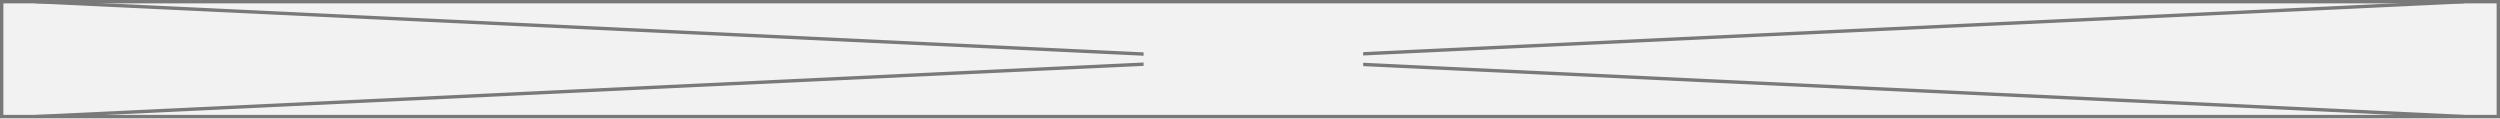
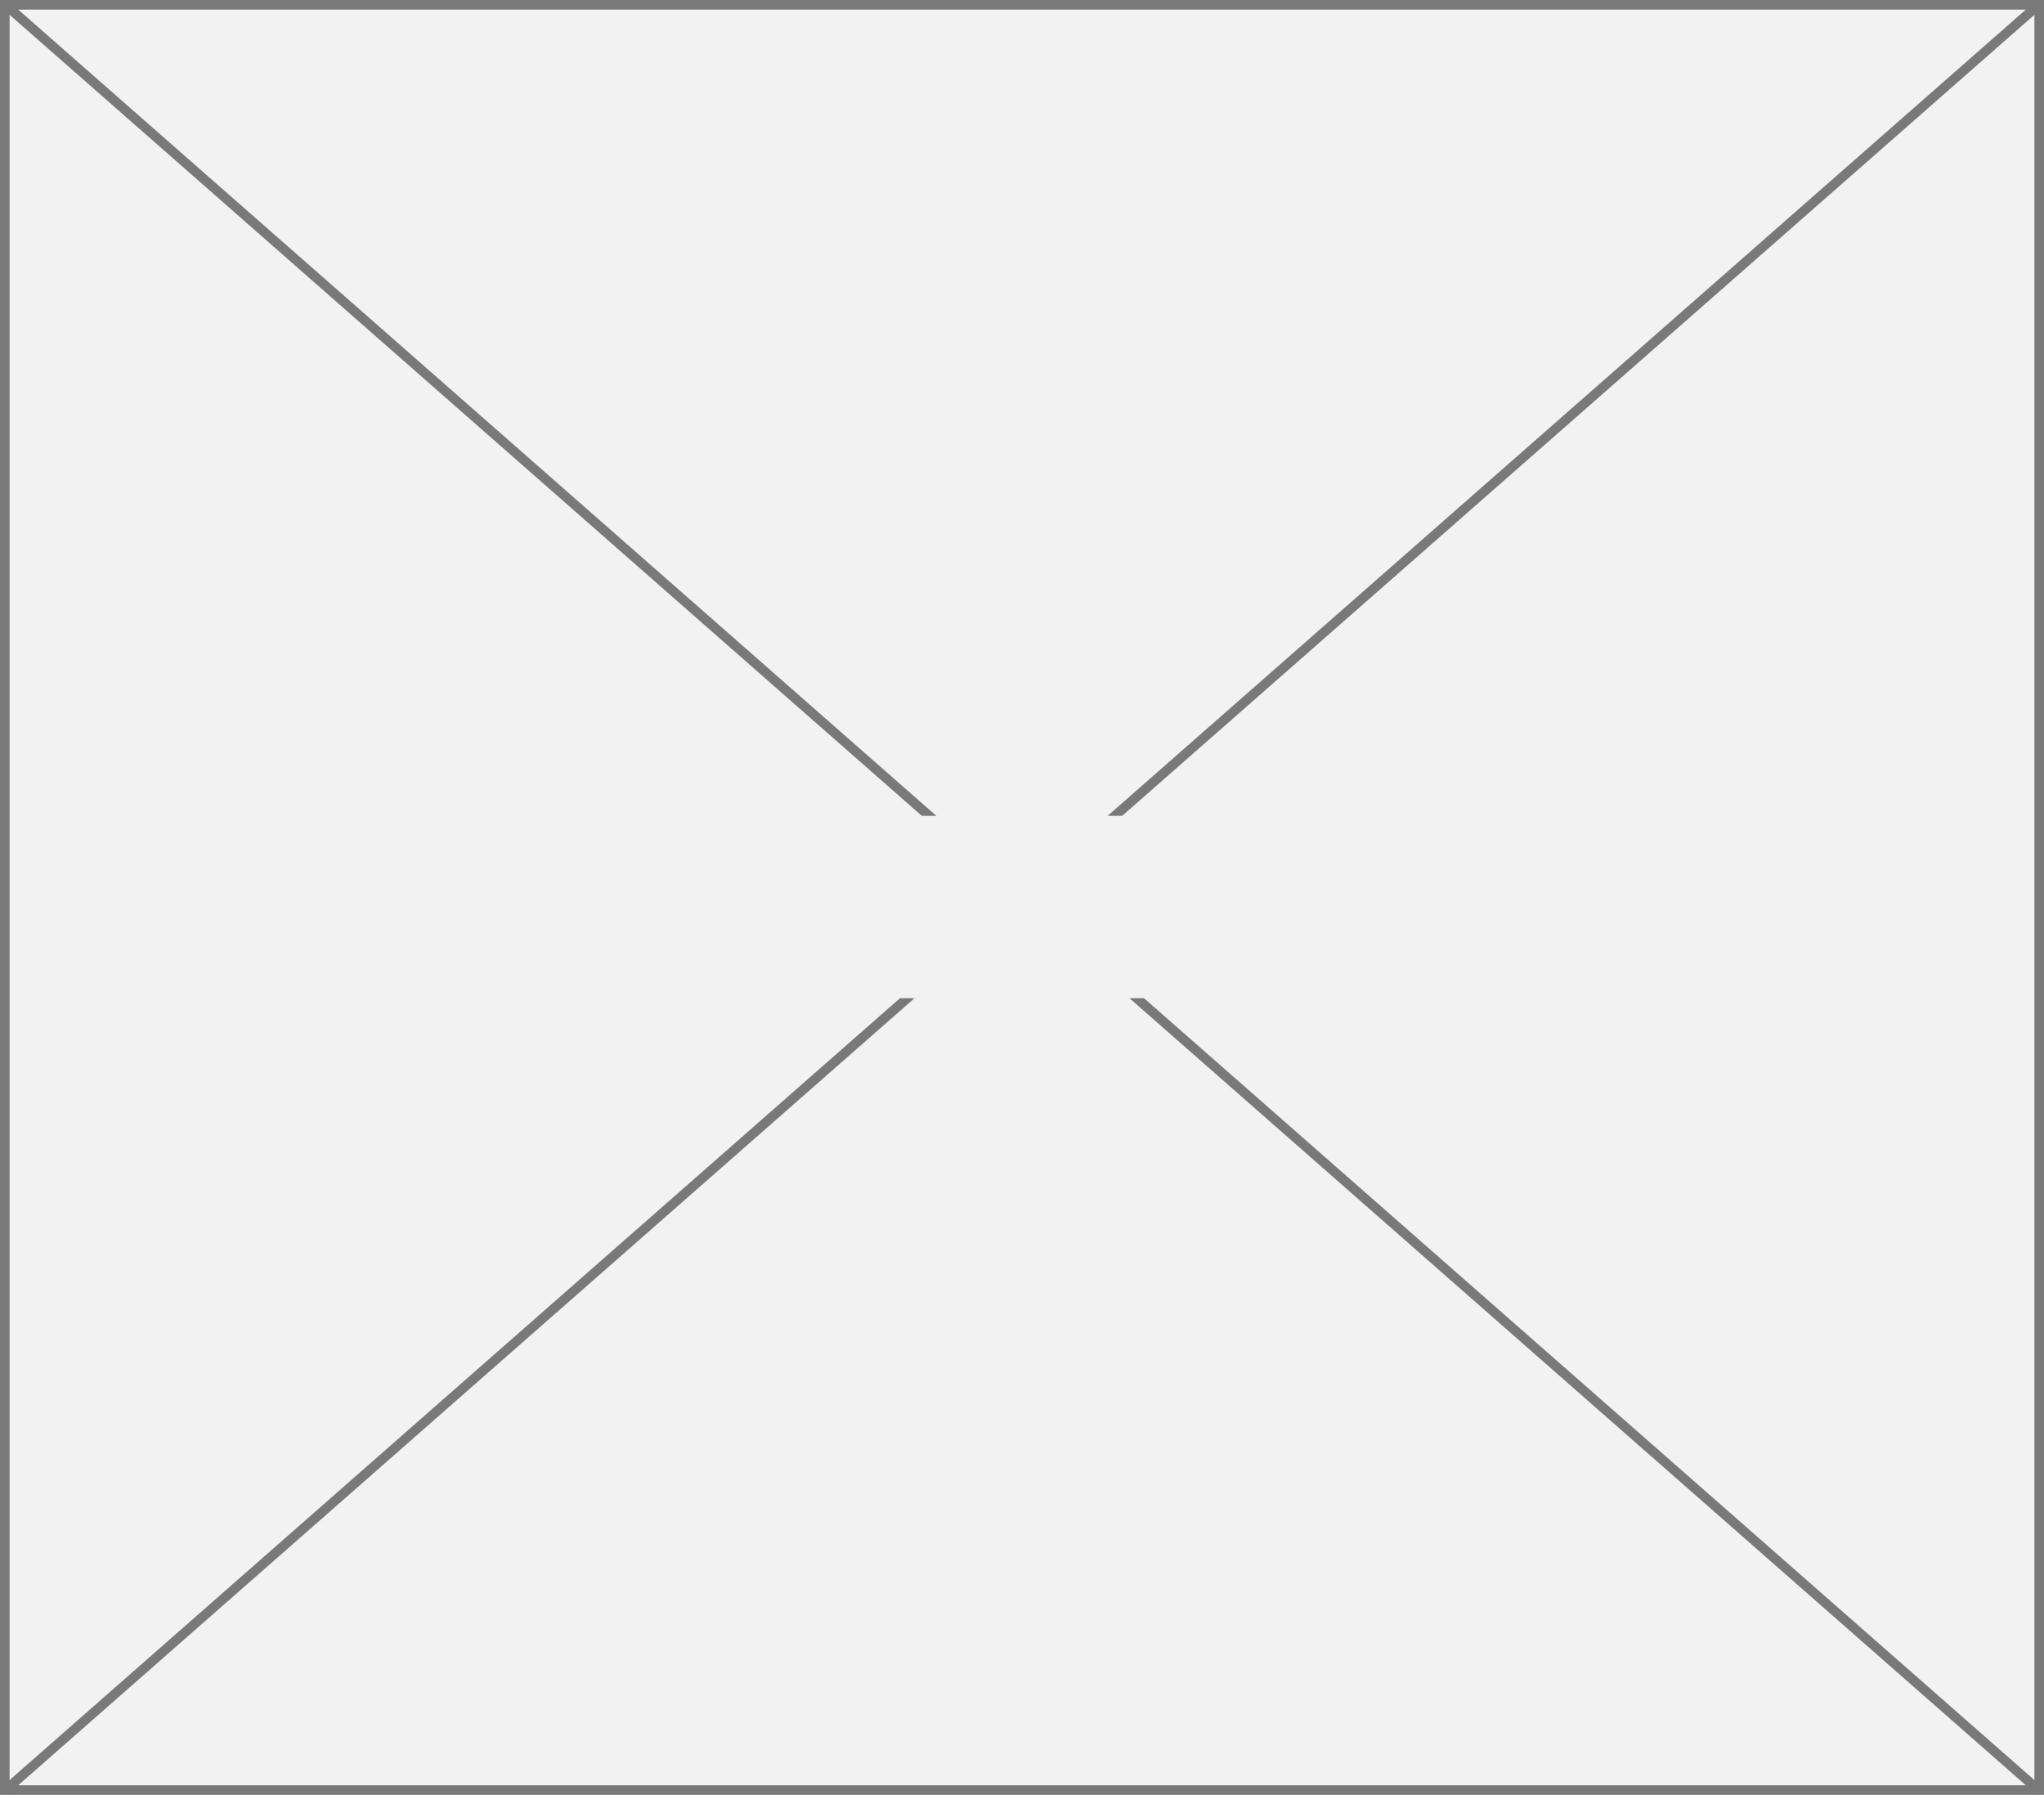
- <svg xmlns="http://www.w3.org/2000/svg" version="1.1" width="740px" height="35px">
+ <svg xmlns="http://www.w3.org/2000/svg" version="1.1" width="213px" height="187px">
  <defs>
-     <mask fill="white" id="clip18">
-       <path d="M 372.5 112  L 437.5 112  L 437.5 131  L 372.5 131  Z M 34 103  L 774 103  L 774 138  L 34 138  Z " fill-rule="evenodd" />
+     <mask fill="white" id="clip133">
+       <path d="M 360 536  L 451 536  L 451 555  L 360 555  Z M 298 451  L 511 451  L 511 638  L 298 638  Z " fill-rule="evenodd" />
    </mask>
  </defs>
-   <g transform="matrix(1 0 0 1 -34 -103 )">
-     <path d="M 34.5 103.5  L 773.5 103.5  L 773.5 137.5  L 34.5 137.5  L 34.5 103.5  Z " fill-rule="nonzero" fill="#f2f2f2" stroke="none" />
-     <path d="M 34.5 103.5  L 773.5 103.5  L 773.5 137.5  L 34.5 137.5  L 34.5 103.5  Z " stroke-width="1" stroke="#797979" fill="none" />
-     <path d="M 44.56 103.499  L 763.44 137.501  M 763.44 103.499  L 44.56 137.501  " stroke-width="1" stroke="#797979" fill="none" mask="url(#clip18)" />
+   <g transform="matrix(1 0 0 1 -298 -451 )">
+     <path d="M 298.5 451.5  L 510.5 451.5  L 510.5 637.5  L 298.5 637.5  L 298.5 451.5  Z " fill-rule="nonzero" fill="#f2f2f2" stroke="none" />
+     <path d="M 298.5 451.5  L 510.5 451.5  L 510.5 637.5  L 298.5 637.5  L 298.5 451.5  Z " stroke-width="1" stroke="#797979" fill="none" />
+     <path d="M 298.428 451.376  L 510.572 637.624  M 510.572 451.376  L 298.428 637.624  " stroke-width="1" stroke="#797979" fill="none" mask="url(#clip133)" />
  </g>
</svg>
